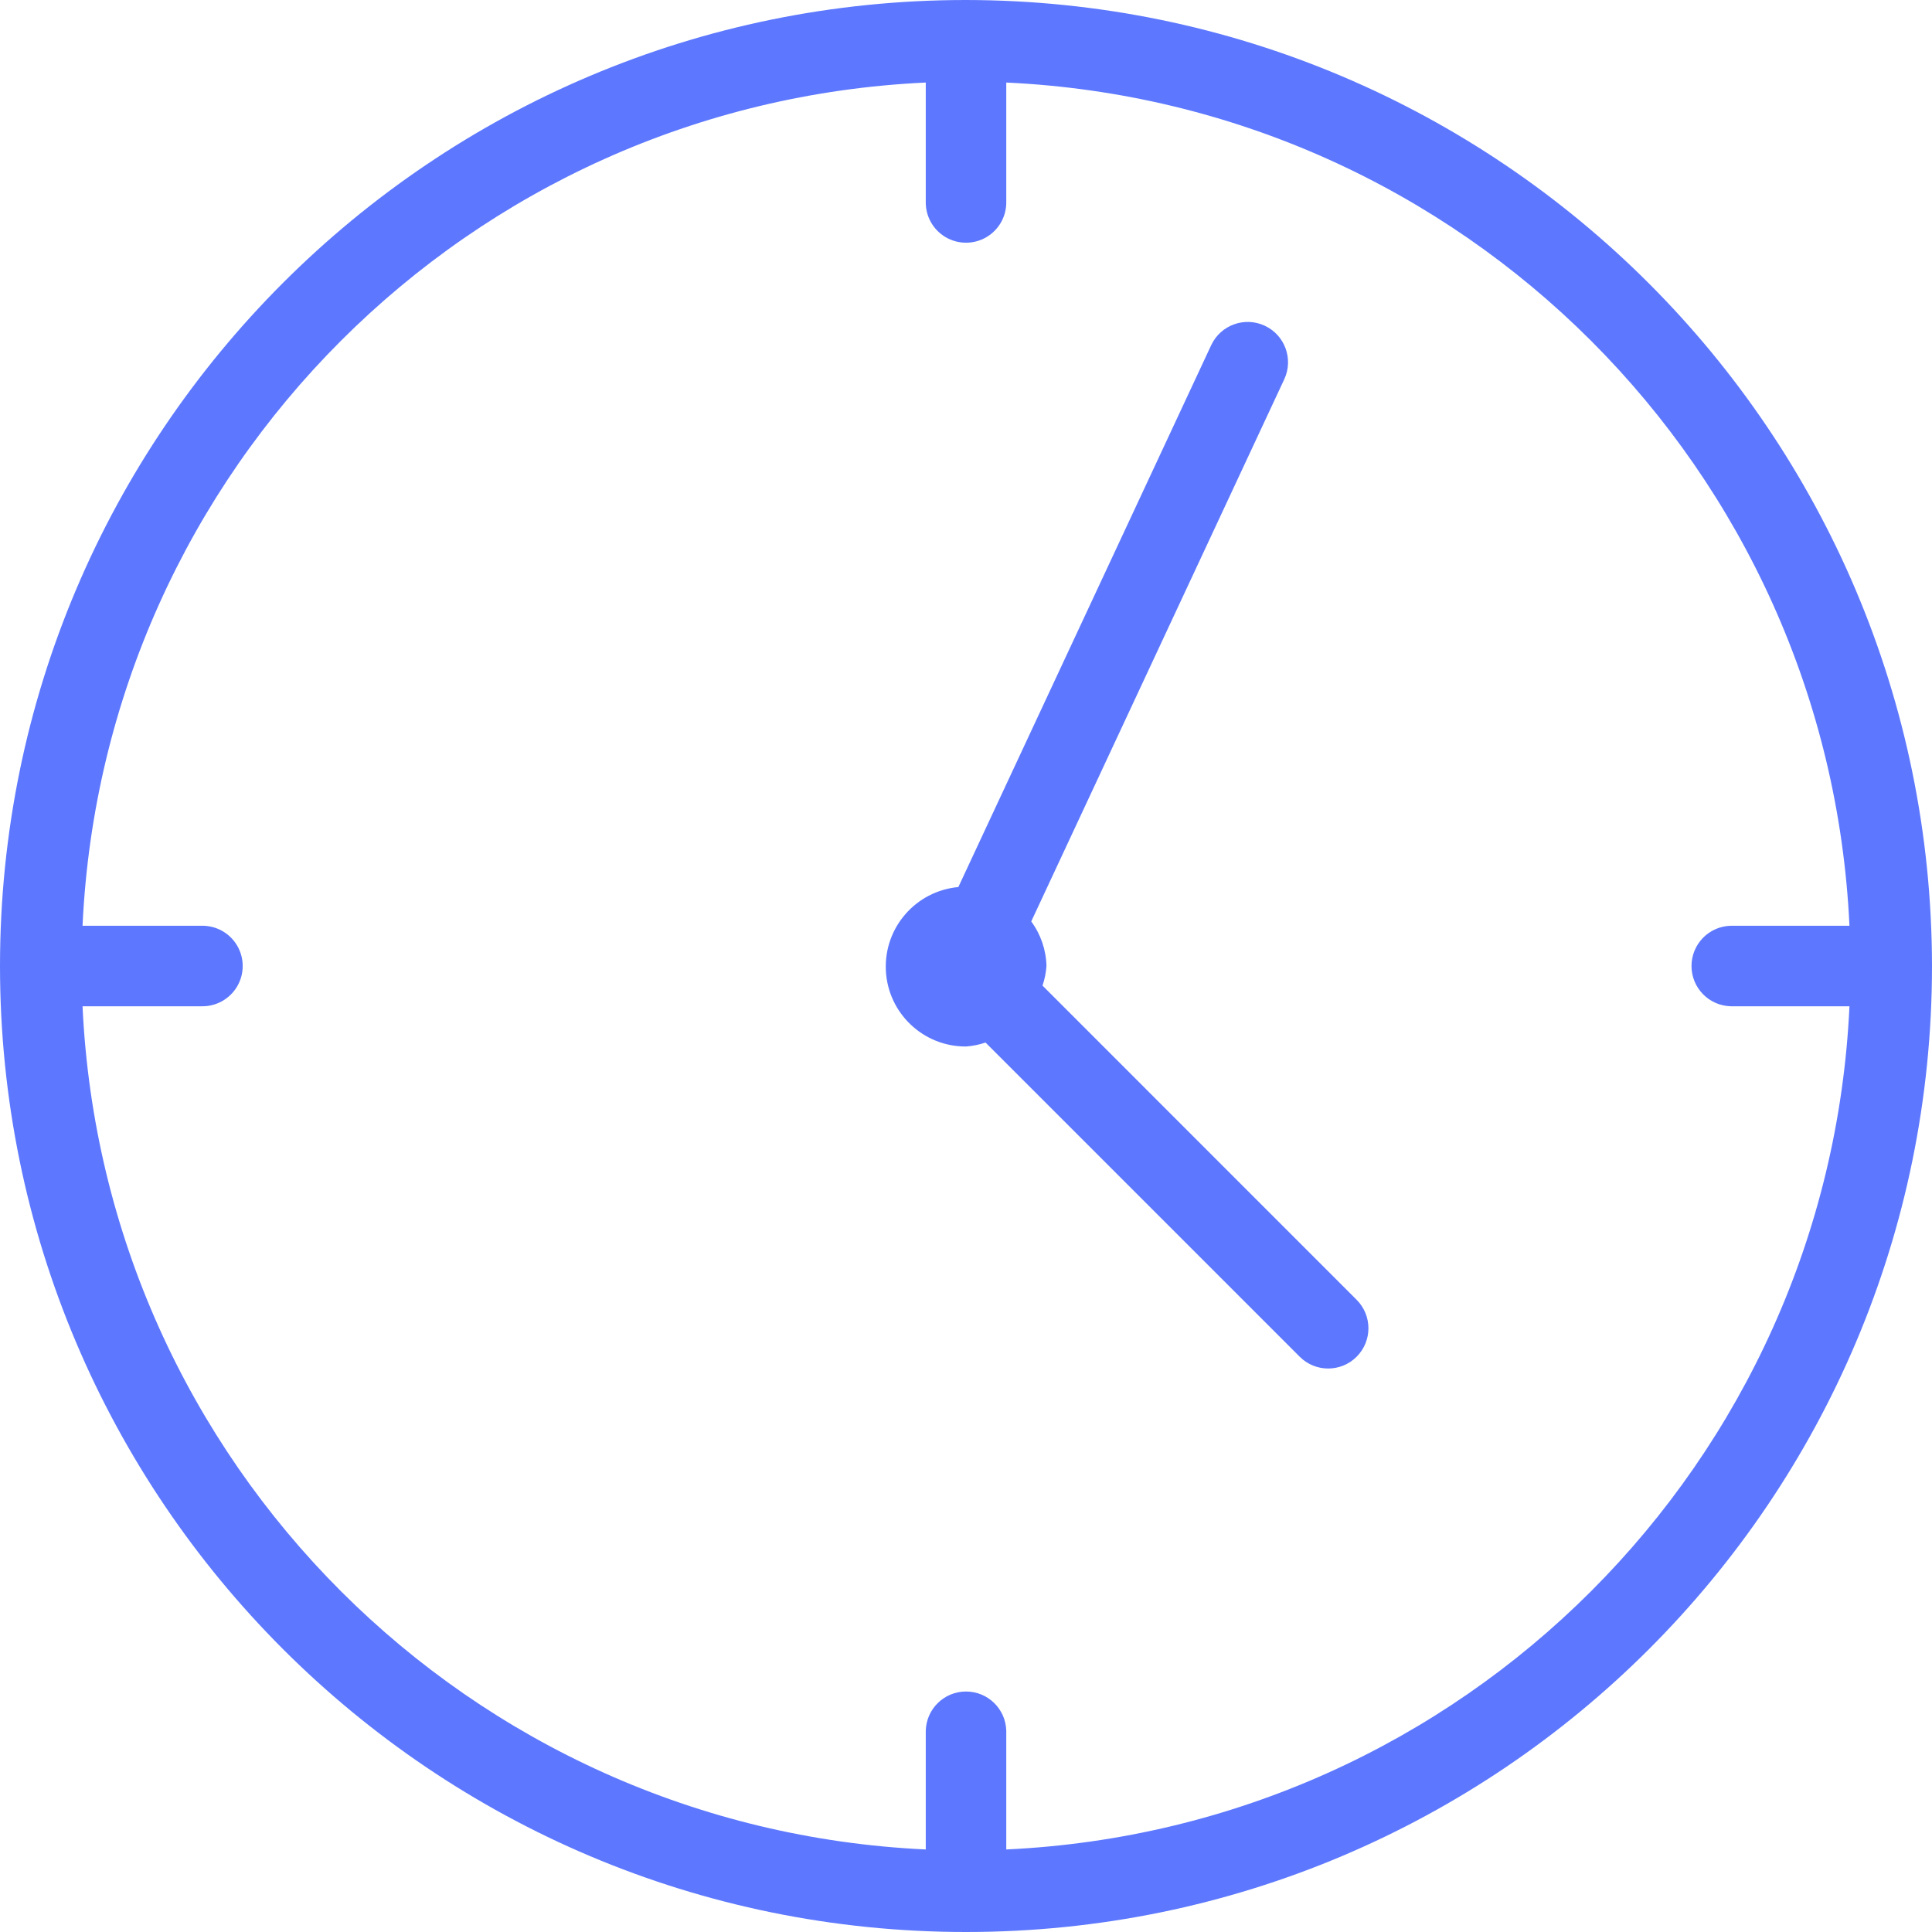
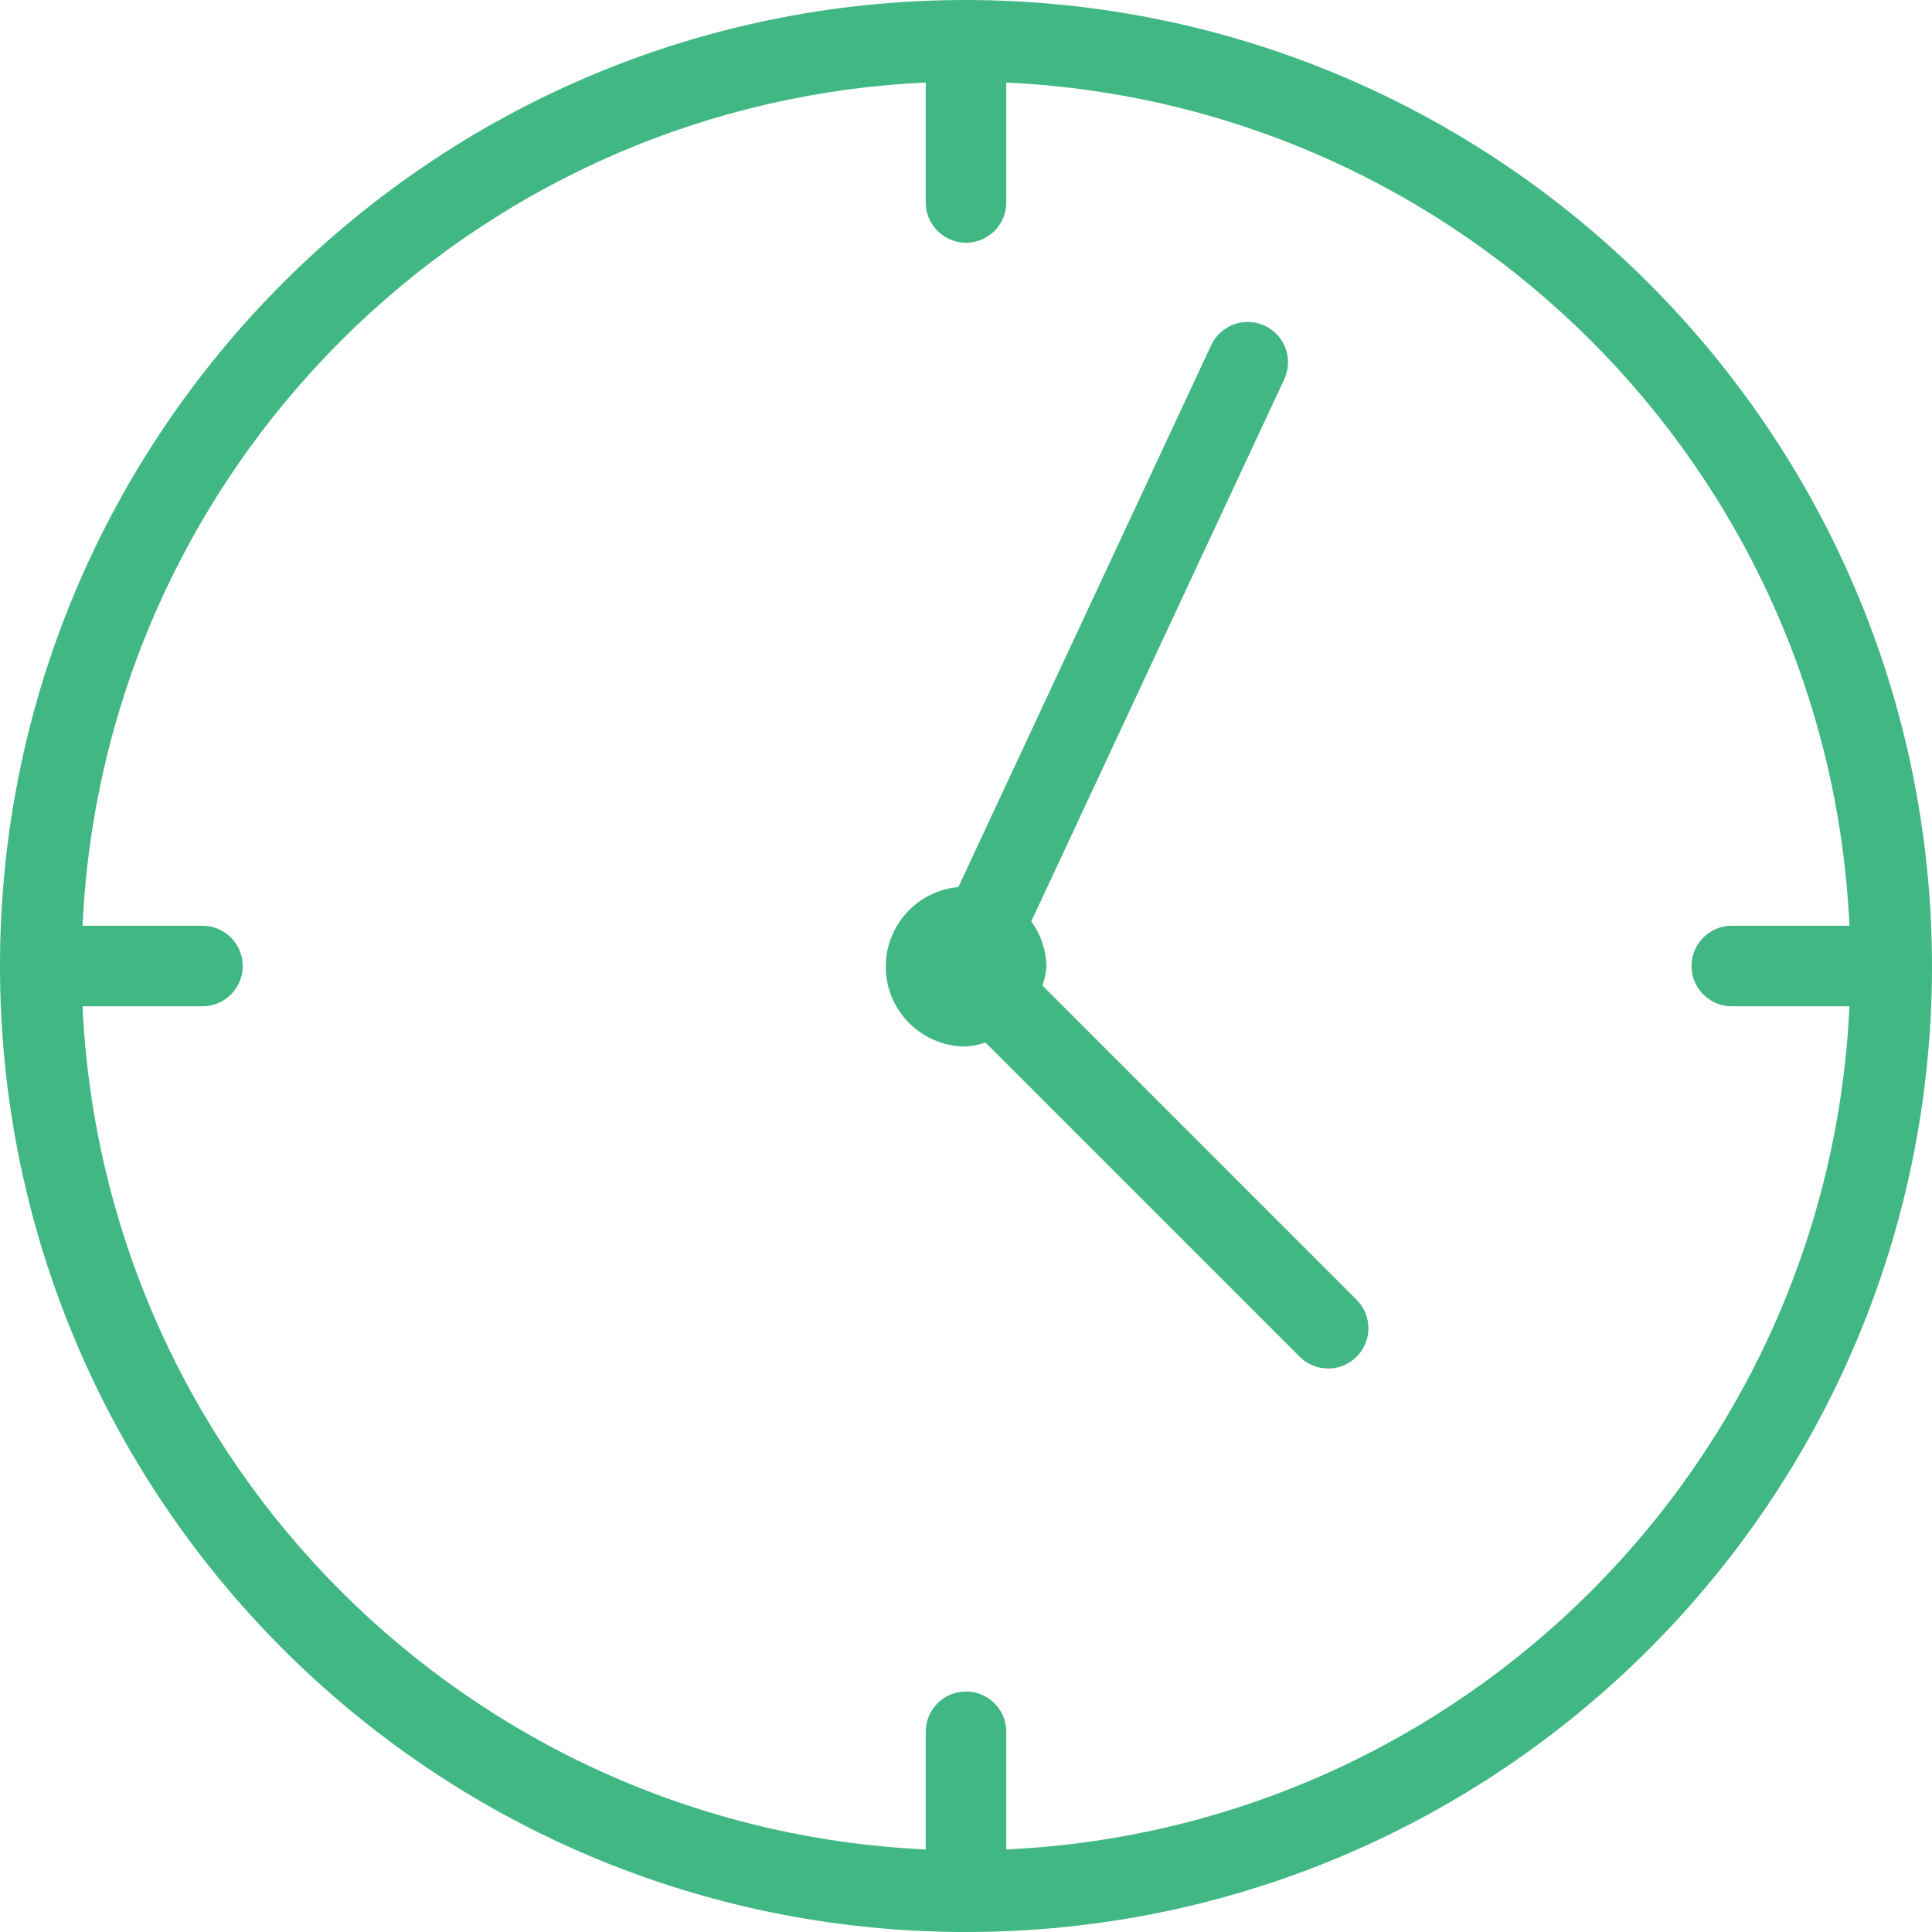
<svg xmlns="http://www.w3.org/2000/svg" id="Group_1256" data-name="Group 1256" width="63.43" height="63.43" viewBox="0 0 63.43 63.43">
-   <path id="Path_1490" data-name="Path 1490" d="M31.715,0A31.715,31.715,0,1,0,63.43,31.715,31.751,31.751,0,0,0,31.715,0Zm1.322,60.72v-3.9a1.322,1.322,0,0,0-2.643,0v3.9A29.062,29.062,0,0,1,2.71,33.037h3.9a1.322,1.322,0,1,0,0-2.643H2.71A29.062,29.062,0,0,1,30.394,2.71v3.9a1.322,1.322,0,1,0,2.643,0V2.71A29.062,29.062,0,0,1,60.72,30.394h-3.9a1.322,1.322,0,0,0,0,2.643h3.9A29.062,29.062,0,0,1,33.037,60.72Z" fill="#5d78ff" />
-   <path id="Path_1491" data-name="Path 1491" d="M239.822,107.136a2.535,2.535,0,0,0,.13-.644,2.571,2.571,0,0,0-.5-1.463l8.307-17.8a1.321,1.321,0,1,0-2.4-1.117l-8.3,17.788a2.623,2.623,0,0,0,.248,5.235,2.536,2.536,0,0,0,.644-.13l10.315,10.315a1.321,1.321,0,0,0,1.869-1.869Z" transform="translate(-205.595 -74.777)" fill="#5d78ff" />
+   <path id="Path_1490" data-name="Path 1490" d="M31.715,0A31.715,31.715,0,1,0,63.43,31.715,31.751,31.751,0,0,0,31.715,0Zm1.322,60.72v-3.9a1.322,1.322,0,0,0-2.643,0v3.9A29.062,29.062,0,0,1,2.71,33.037h3.9a1.322,1.322,0,1,0,0-2.643H2.71A29.062,29.062,0,0,1,30.394,2.71v3.9a1.322,1.322,0,1,0,2.643,0V2.71A29.062,29.062,0,0,1,60.72,30.394h-3.9a1.322,1.322,0,0,0,0,2.643h3.9A29.062,29.062,0,0,1,33.037,60.72Z" fill="#41B783" />
+   <path id="Path_1491" data-name="Path 1491" d="M239.822,107.136a2.535,2.535,0,0,0,.13-.644,2.571,2.571,0,0,0-.5-1.463l8.307-17.8a1.321,1.321,0,1,0-2.4-1.117l-8.3,17.788a2.623,2.623,0,0,0,.248,5.235,2.536,2.536,0,0,0,.644-.13l10.315,10.315a1.321,1.321,0,0,0,1.869-1.869Z" transform="translate(-205.595 -74.777)" fill="#41B783" />
</svg>
